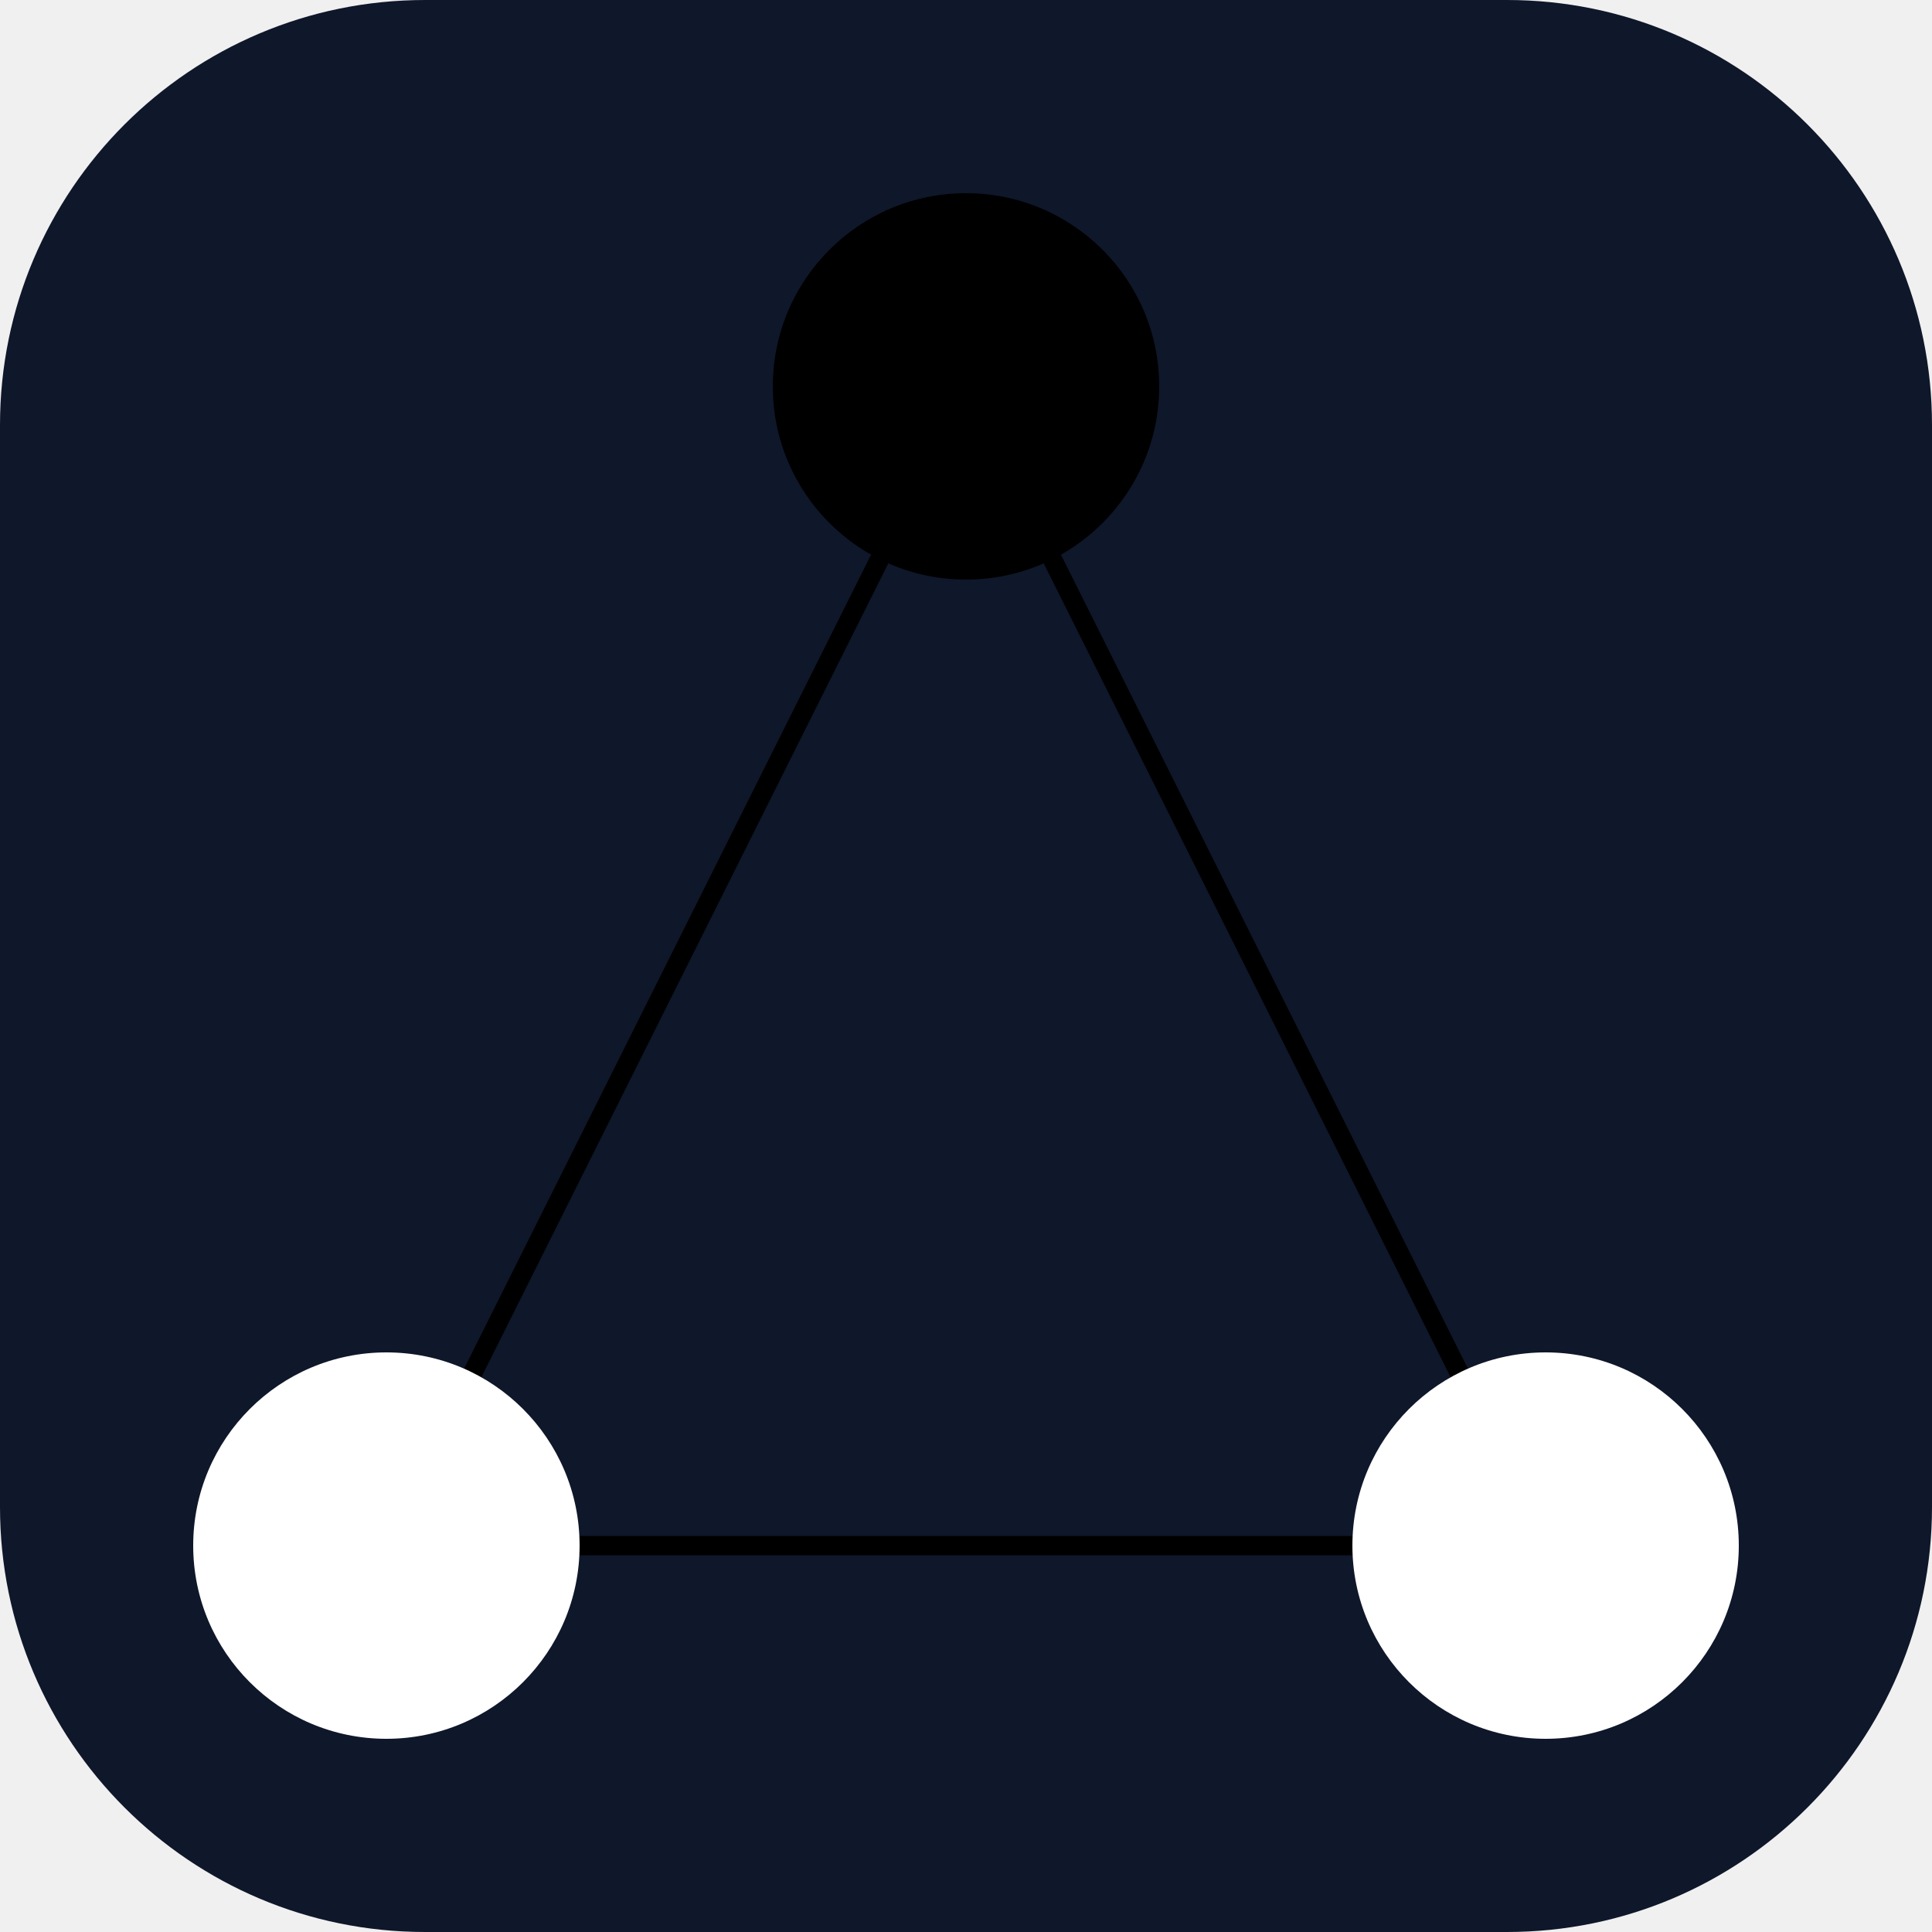
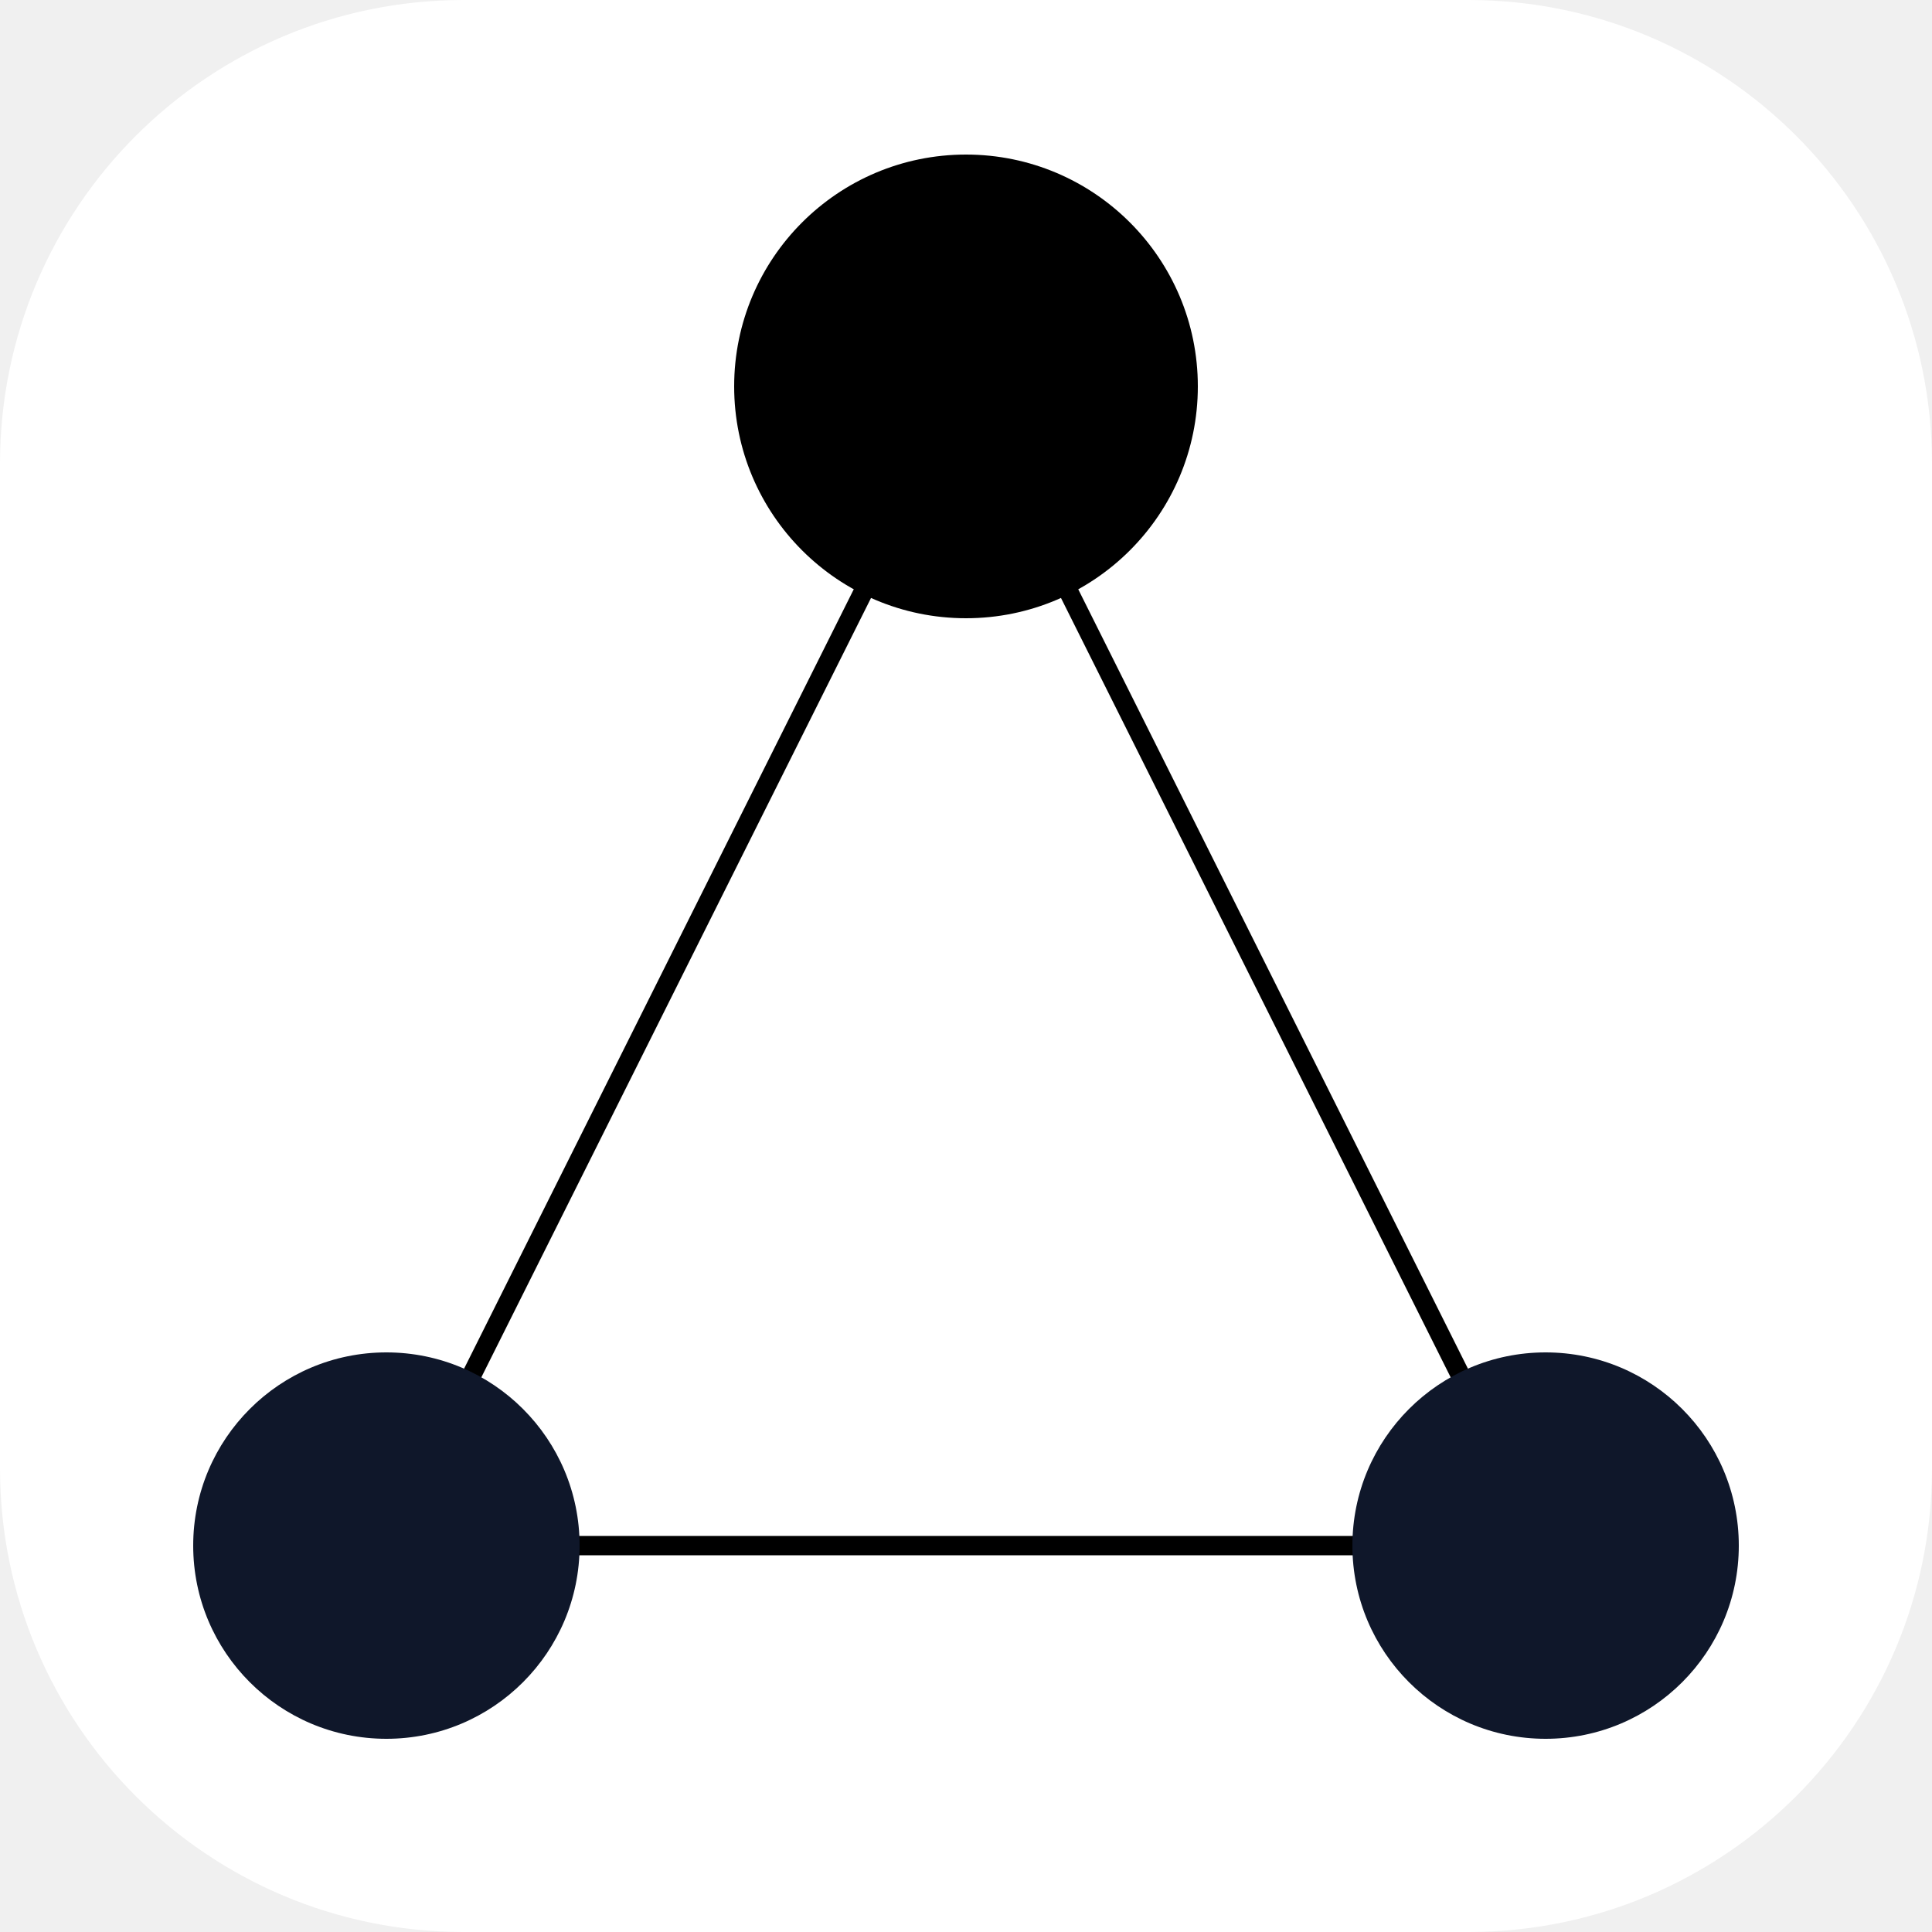
<svg xmlns="http://www.w3.org/2000/svg" viewBox="0 0 100 100" fill="none">
-   <rect width="100" height="100" rx="22" fill="#0F172A" />
+   {/* High Contrast Background - White ensures visibility on all browser themes */}
+   <rect width="100" height="100" rx="24" fill="#FFFFFF" />
  <defs>
    <linearGradient id="lexisGold" x1="0%" y1="0%" x2="100%" y2="100%">
      <stop offset="0%" stopColor="#C79A30" />
      <stop offset="100%" stopColor="#DEB23E" />
    </linearGradient>
    <filter id="glow" x="-20%" y="-20%" width="140%" height="140%">
      <feGaussianBlur stdDeviation="3" result="blur" />
      <feComposite in="SourceGraphic" in2="blur" operator="over" />
    </filter>
  </defs>
-   {/* Base Triangle */}
+   
+   {/* The Trinalyze Triangle */}
  <polygon points="50,20 20,80 80,80" stroke="url(#lexisGold)" strokeWidth="10" fill="none" strokeLinejoin="round" />
  
-   {/* Nodes with high visibility */}
-   <circle cx="50" cy="20" r="10" fill="url(#lexisGold)" />
-   <circle cx="20" cy="80" r="10" fill="#FFFFFF" />
-   <circle cx="80" cy="80" r="10" fill="#FFFFFF" />
+   {/* Branding Nodes */}
+   <circle cx="50" cy="20" r="12" fill="url(#lexisGold)" />
+   <circle cx="20" cy="80" r="10" fill="#0F172A" />
+   <circle cx="80" cy="80" r="10" fill="#0F172A" />
</svg>
